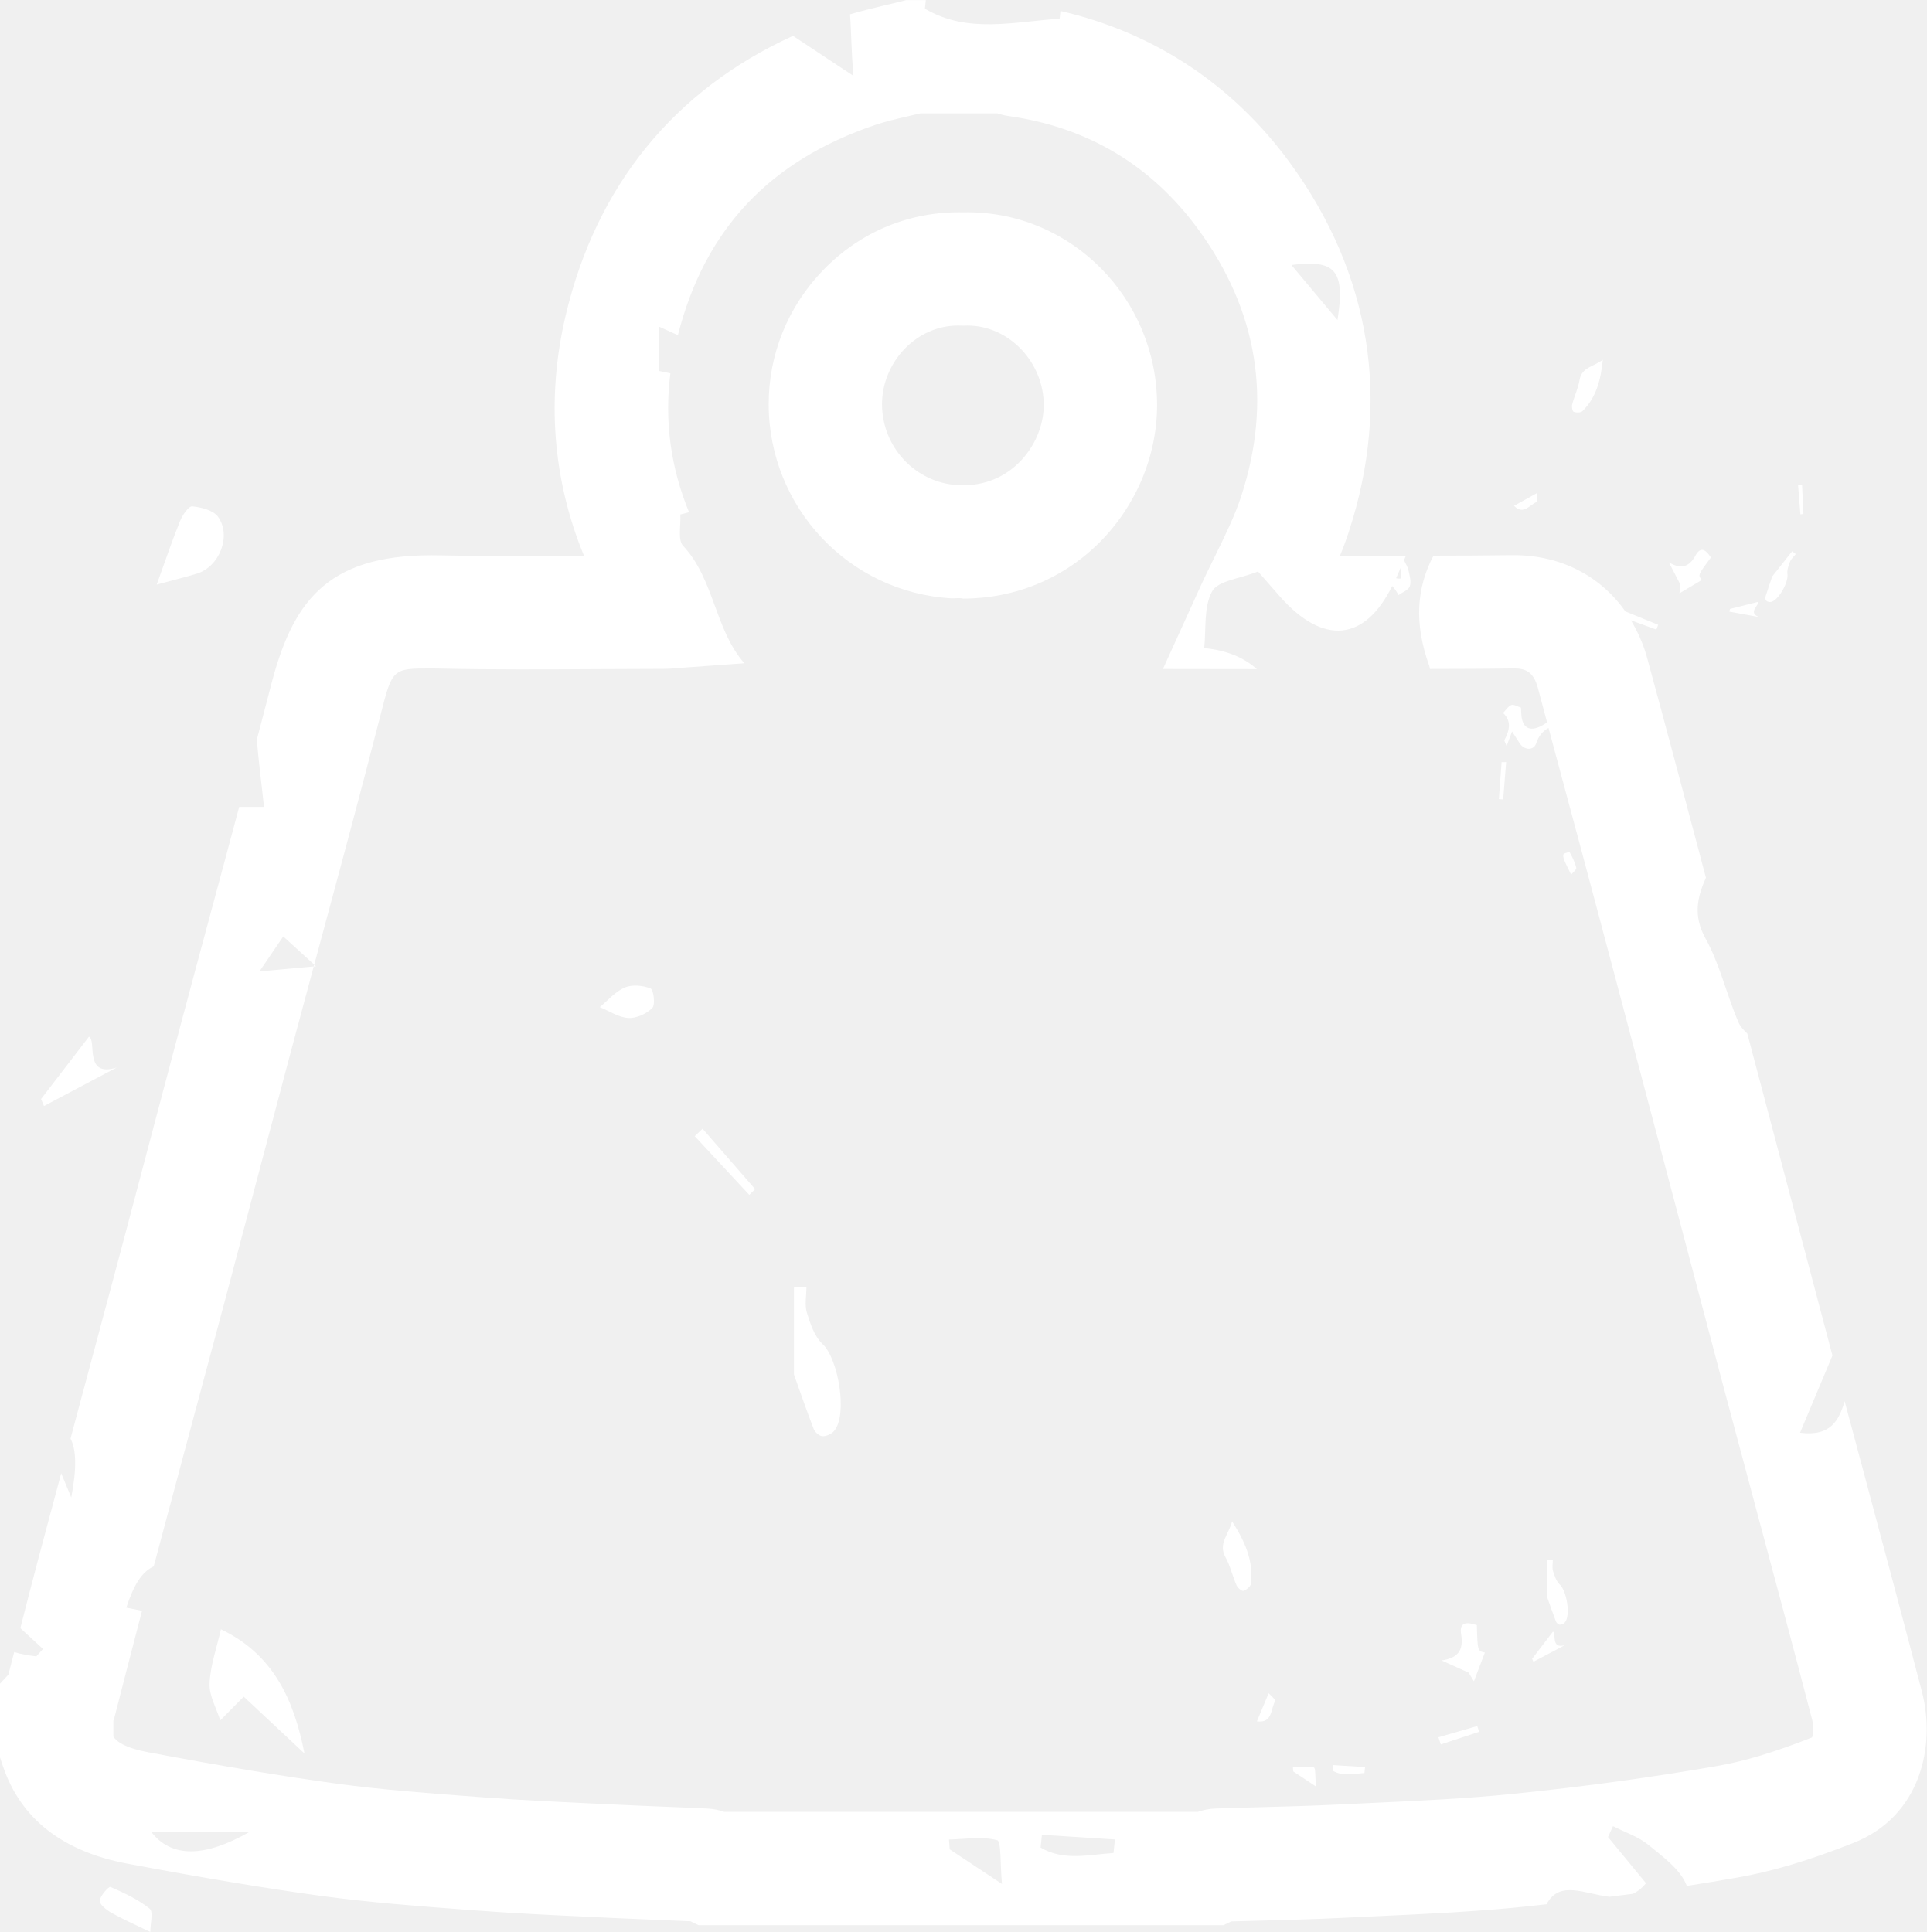
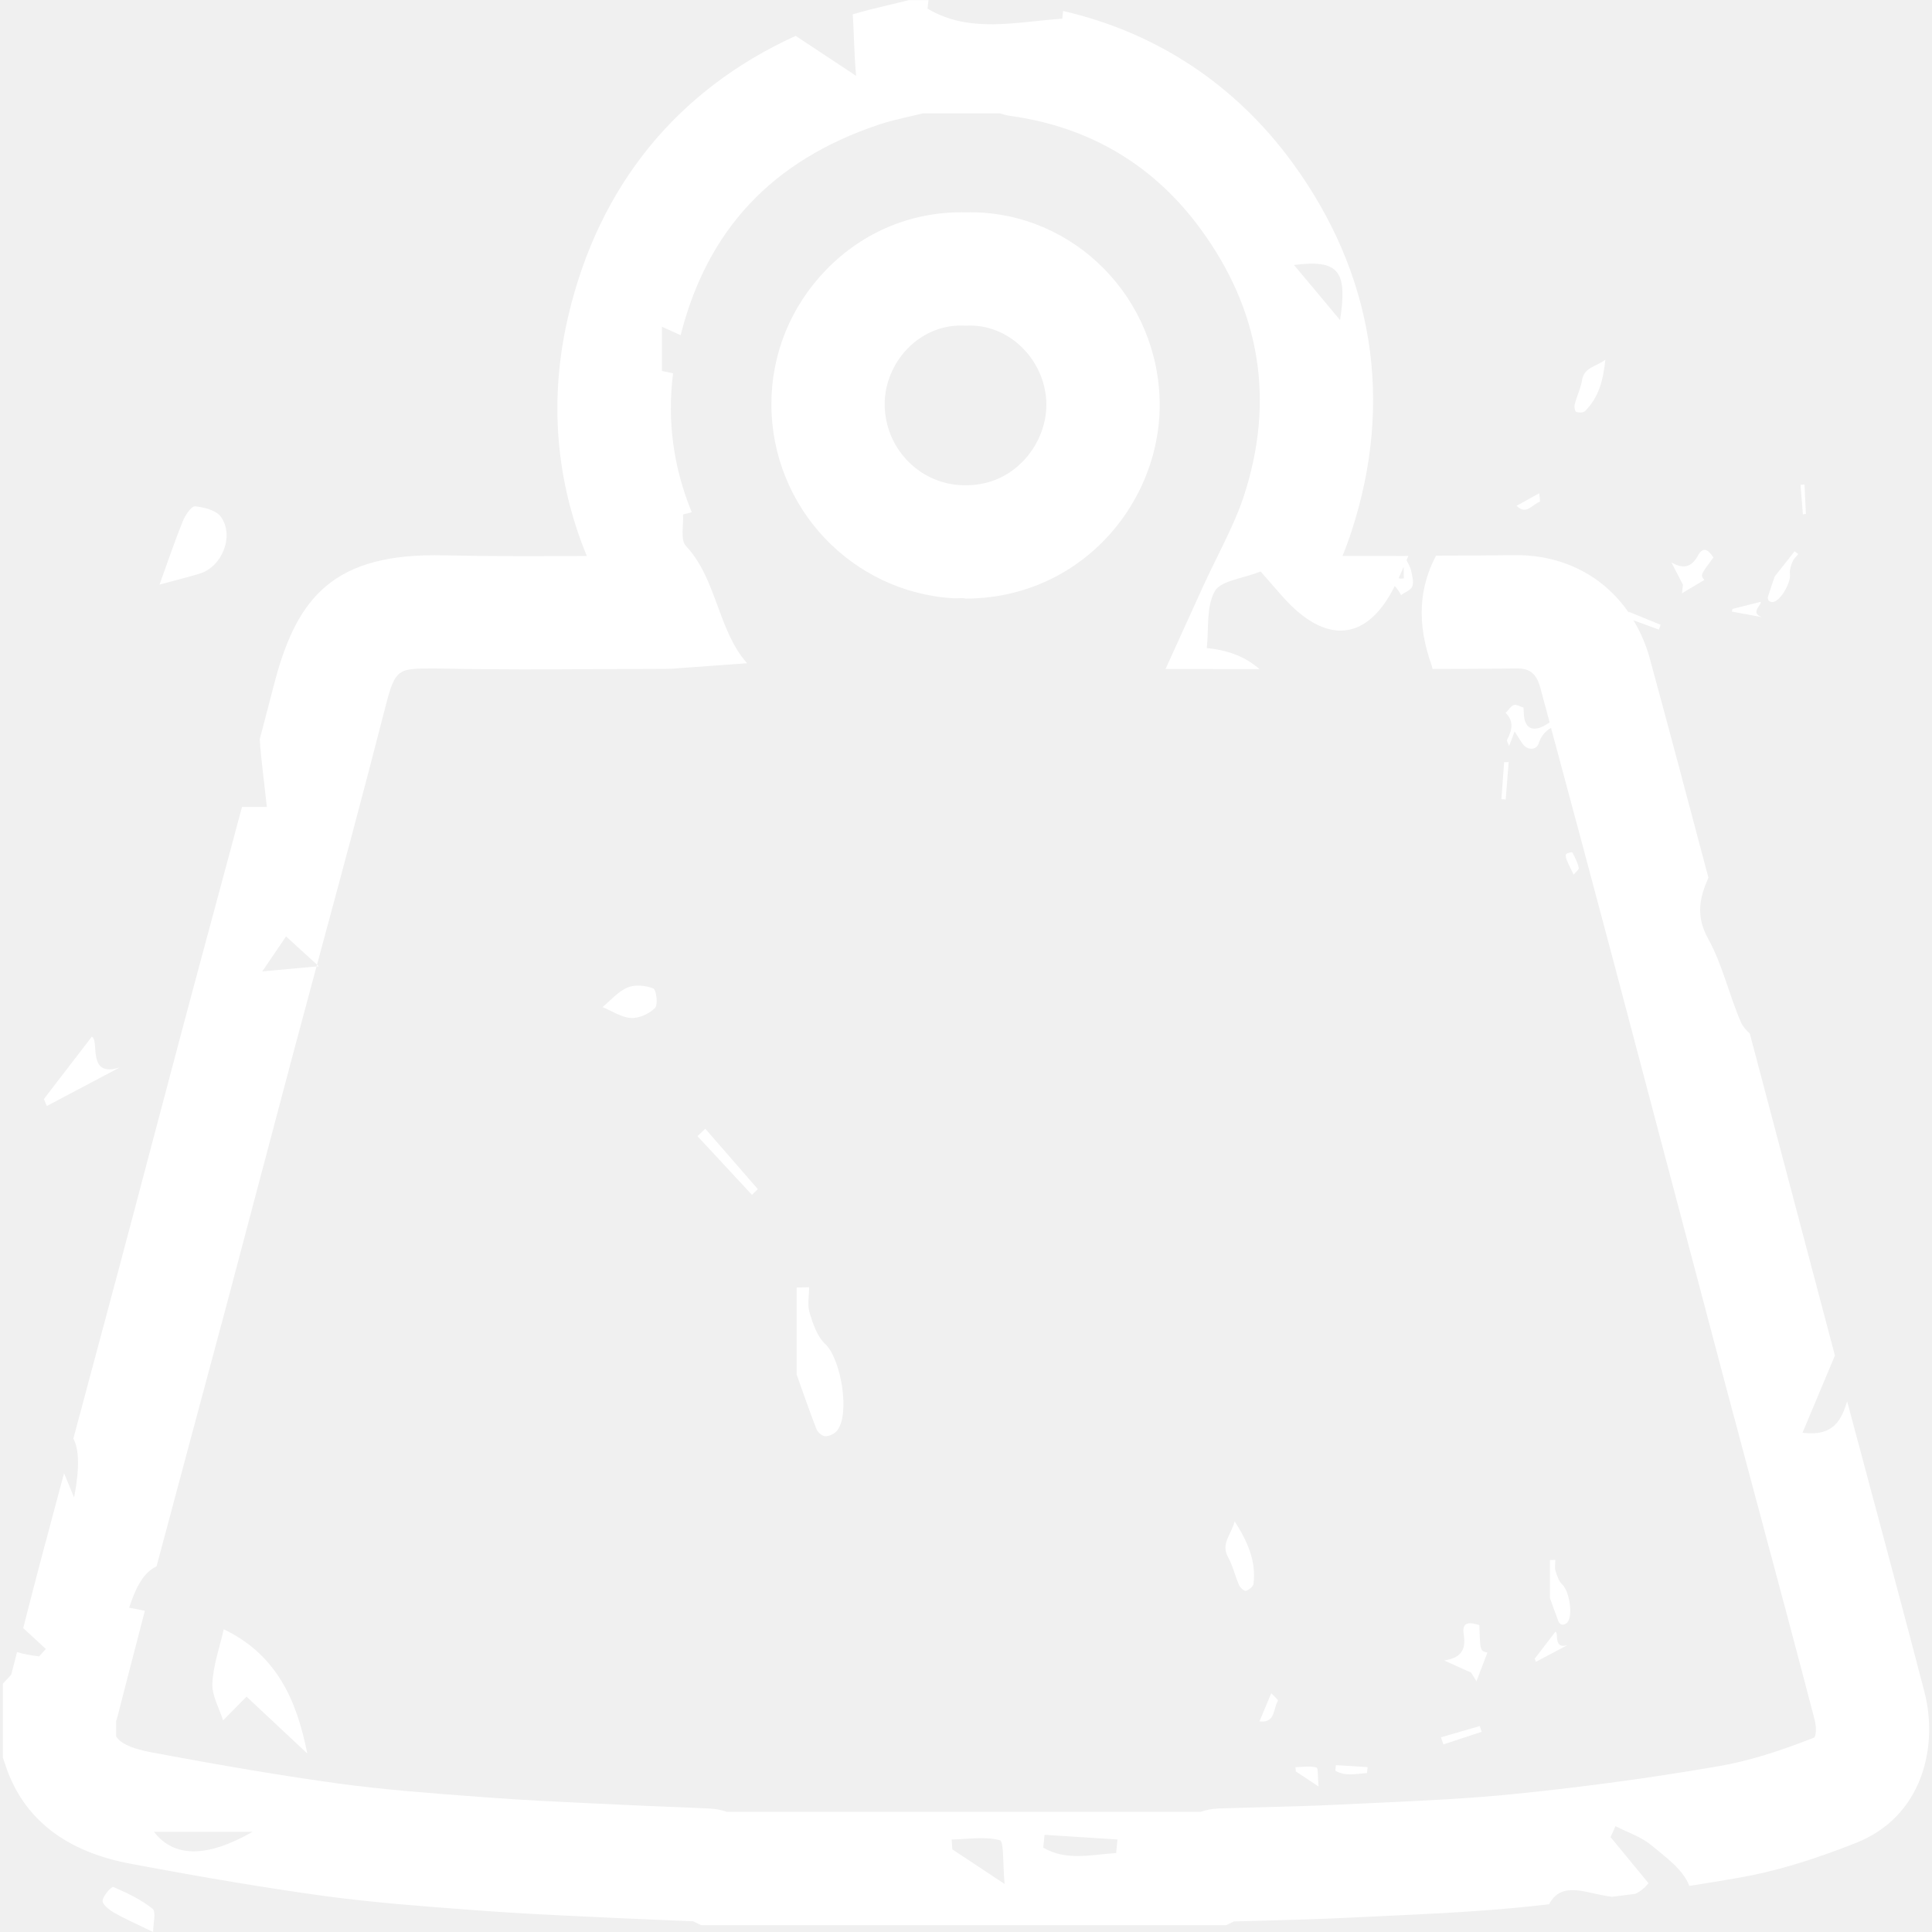
- <svg xmlns="http://www.w3.org/2000/svg" version="1.1" id="kkal" x="0px" y="0px" width="60px" height="60.178px" viewBox="0 0 60 60.178" enable-background="new 0 0 60 60.178" xml:space="preserve">
+ <svg xmlns="http://www.w3.org/2000/svg" version="1.1" id="kkal" x="0px" y="0px" width="40px" height="40px" viewBox="0 0 60 60.178" enable-background="new 0 0 60 60.178" xml:space="preserve">
  <g>
    <path fill-rule="evenodd" clip-rule="evenodd" fill="#FFFFFF" d="M38.164,48.505c0.149,0.27,0.217,0.584,0.342,0.87   c0.035,0.08,0.162,0.192,0.213,0.177c0.095-0.029,0.225-0.133,0.236-0.219c0.086-0.707-0.18-1.311-0.586-1.946   C38.262,47.804,37.928,48.082,38.164,48.505z" />
    <path fill-rule="evenodd" clip-rule="evenodd" fill="#FFFFFF" d="M44.893,51.72c0.28,0.126,0.561,0.253,0.84,0.378   c0.056,0.09,0.111,0.181,0.167,0.271c0.126-0.332,0.252-0.663,0.341-0.895c-0.227-0.049-0.227-0.049-0.25-0.854   c-0.277-0.091-0.56-0.131-0.488,0.291C45.584,51.411,45.398,51.644,44.893,51.72z" />
    <path fill-rule="evenodd" clip-rule="evenodd" fill="#FFFFFF" d="M48.188,48.593c0,0.379,0,0.758,0,1.179   c0.072,0.202,0.165,0.471,0.268,0.738c0.017,0.043,0.075,0.094,0.118,0.096c0.051,0.002,0.121-0.029,0.156-0.069   c0.188-0.213,0.061-0.979-0.155-1.18c-0.108-0.102-0.166-0.273-0.212-0.423c-0.032-0.106-0.006-0.229-0.006-0.345   C48.301,48.59,48.244,48.591,48.188,48.593z" />
    <path fill-rule="evenodd" clip-rule="evenodd" fill="#FFFFFF" d="M47.752,51.761c0.329-0.174,0.658-0.348,0.986-0.521   c-0.451,0.143-0.267-0.368-0.377-0.418c-0.234,0.306-0.441,0.575-0.648,0.845C47.727,51.698,47.739,51.729,47.752,51.761z" />
    <path fill-rule="evenodd" clip-rule="evenodd" fill="#FFFFFF" d="M40.263,55.044c0.003,0.045,0.007,0.089,0.011,0.133   c0.186,0.124,0.373,0.248,0.707,0.469c-0.027-0.281-0.008-0.577-0.065-0.592C40.711,55,40.482,55.039,40.263,55.044z" />
    <path fill-rule="evenodd" clip-rule="evenodd" fill="#FFFFFF" d="M44.869,54.335c0.398-0.131,0.796-0.262,1.193-0.393   c-0.02-0.059-0.039-0.119-0.059-0.178c-0.403,0.116-0.807,0.233-1.209,0.349C44.82,54.188,44.845,54.262,44.869,54.335z" />
    <path fill-rule="evenodd" clip-rule="evenodd" fill="#FFFFFF" d="M41.504,55.154c0.309,0.184,0.651,0.095,0.986,0.073   c0.006-0.062,0.013-0.123,0.02-0.184c-0.33-0.021-0.659-0.042-0.988-0.063C41.516,55.038,41.51,55.096,41.504,55.154z" />
    <path fill-rule="evenodd" clip-rule="evenodd" fill="#FFFFFF" d="M39.508,52.741c-0.141,0.339-0.25,0.6-0.367,0.876   c0.504,0.066,0.423-0.404,0.576-0.642C39.732,52.95,39.574,52.813,39.508,52.741z" />
    <path fill-rule="evenodd" clip-rule="evenodd" fill="#FFFFFF" d="M49.279,12.807c0.43-0.424,0.57-0.966,0.635-1.602   c-0.291,0.221-0.659,0.231-0.725,0.635c-0.043,0.258-0.164,0.503-0.23,0.759c-0.019,0.071,0.007,0.213,0.049,0.229   C49.086,12.858,49.227,12.858,49.279,12.807z" />
    <path fill-rule="evenodd" clip-rule="evenodd" fill="#FFFFFF" d="M52.301,18.479c0.258-0.153,0.516-0.307,0.697-0.415   c-0.125-0.152-0.125-0.152,0.282-0.7c-0.136-0.206-0.303-0.381-0.478-0.064c-0.207,0.375-0.454,0.433-0.83,0.218   c0.119,0.23,0.239,0.462,0.359,0.693C52.322,18.301,52.311,18.39,52.301,18.479z" />
    <path fill-rule="evenodd" clip-rule="evenodd" fill="#FFFFFF" d="M55.146,18.75c0.238-0.042,0.555-0.619,0.518-0.866   c-0.019-0.125,0.033-0.269,0.082-0.393c0.034-0.087,0.116-0.156,0.178-0.233c-0.039-0.029-0.076-0.057-0.115-0.086   c-0.199,0.252-0.398,0.504-0.619,0.783c-0.059,0.173-0.139,0.402-0.211,0.632c-0.012,0.037,0.002,0.103,0.027,0.126   C55.039,18.743,55.102,18.758,55.146,18.75z" />
    <path fill-rule="evenodd" clip-rule="evenodd" fill="#FFFFFF" d="M54.752,18.746c-0.316,0.08-0.597,0.15-0.876,0.22   c-0.007,0.028-0.016,0.056-0.023,0.084c0.31,0.057,0.62,0.115,0.931,0.171C54.407,19.08,54.799,18.836,54.752,18.746z" />
    <path fill-rule="evenodd" clip-rule="evenodd" fill="#FFFFFF" d="M49.087,27.031c-0.038-0.167-0.118-0.324-0.2-0.476   c-0.009-0.018-0.152,0.005-0.193,0.048c-0.029,0.03-0.006,0.13,0.02,0.19c0.054,0.135,0.123,0.264,0.213,0.451   C48.986,27.168,49.099,27.085,49.087,27.031z" />
    <path fill-rule="evenodd" clip-rule="evenodd" fill="#FFFFFF" d="M47.87,15.629c0.024-0.008-0.01-0.183-0.016-0.265   c-0.272,0.151-0.481,0.267-0.704,0.39C47.449,16.063,47.643,15.707,47.87,15.629z" />
    <path fill-rule="evenodd" clip-rule="evenodd" fill="#FFFFFF" d="M46.762,23.739c-0.028,0.384-0.057,0.768-0.085,1.152   c0.044,0.004,0.089,0.007,0.134,0.011c0.031-0.388,0.062-0.776,0.092-1.164C46.855,23.738,46.809,23.738,46.762,23.739z" />
    <path fill-rule="evenodd" clip-rule="evenodd" fill="#FFFFFF" d="M56.161,16.009c-0.015-0.306-0.028-0.612-0.043-0.918   c-0.042,0.004-0.083,0.008-0.124,0.012c0.023,0.306,0.049,0.611,0.073,0.917C56.098,16.016,56.129,16.013,56.161,16.009z" />
    <path fill-rule="evenodd" clip-rule="evenodd" fill="#FFFFFF" d="M29.991,18.645c1.612,0,3.124-0.623,4.253-1.754   c1.139-1.141,1.791-2.702,1.789-4.282c-0.006-3.307-2.654-5.997-5.901-5.997l-0.119,0.002c-1.659-0.042-3.212,0.594-4.375,1.796   c-1.099,1.135-1.702,2.621-1.7,4.185c0.004,3.206,2.502,5.859,5.688,6.041C29.748,18.641,29.872,18.616,29.991,18.645z    M27.467,12.59c-0.001-0.632,0.258-1.261,0.707-1.727c0.451-0.466,1.043-0.723,1.664-0.723l0.152,0.004l0.142-0.003   c1.283,0,2.369,1.133,2.372,2.474c0,0.64-0.282,1.306-0.758,1.782c-0.327,0.328-0.896,0.719-1.755,0.719   c-0.055,0-0.11-0.001-0.166-0.005C28.504,15.035,27.469,13.928,27.467,12.59z" />
    <path fill-rule="evenodd" clip-rule="evenodd" fill="#FFFFFF" d="M6.88,50.749c-0.13,0.573-0.329,1.126-0.354,1.688   c-0.017,0.378,0.213,0.767,0.333,1.15c0.237-0.24,0.474-0.48,0.731-0.74c0.58,0.544,1.236,1.157,1.892,1.771   C9.153,52.95,8.523,51.536,6.88,50.749z" />
    <path fill-rule="evenodd" clip-rule="evenodd" fill="#FFFFFF" d="M24.725,40.104c0,0.872,0,1.744,0,2.709   c0.166,0.465,0.379,1.087,0.616,1.7c0.038,0.099,0.175,0.217,0.271,0.222c0.119,0.005,0.278-0.067,0.359-0.159   c0.435-0.489,0.141-2.25-0.356-2.713c-0.251-0.234-0.382-0.628-0.487-0.974c-0.074-0.243-0.015-0.528-0.015-0.794   C24.983,40.098,24.854,40.102,24.725,40.104z" />
    <path fill-rule="evenodd" clip-rule="evenodd" fill="#FFFFFF" d="M6.793,16.1c-0.145-0.206-0.523-0.301-0.806-0.329   c-0.114-0.011-0.306,0.276-0.381,0.461c-0.243,0.595-0.447,1.207-0.726,1.977c0.543-0.148,0.903-0.234,1.257-0.344   C6.83,17.651,7.215,16.696,6.793,16.1z" />
    <path fill-rule="evenodd" clip-rule="evenodd" fill="#FFFFFF" d="M3.637,33.25C2.6,33.581,3.022,32.403,2.77,32.291   c-0.539,0.702-1.016,1.322-1.492,1.942c0.03,0.072,0.061,0.145,0.092,0.217C2.125,34.05,2.881,33.65,3.637,33.25z" />
    <path fill-rule="evenodd" clip-rule="evenodd" fill="#FFFFFF" d="M3.438,58.775c-0.049-0.021-0.316,0.268-0.332,0.428   c-0.011,0.114,0.209,0.288,0.36,0.375c0.343,0.195,0.708,0.353,1.215,0.6c0-0.264,0.1-0.629-0.019-0.725   C4.302,59.163,3.865,58.961,3.438,58.775z" />
    <path fill-rule="evenodd" clip-rule="evenodd" fill="#FFFFFF" d="M19.457,30.759c-0.298,0.127-0.529,0.405-0.779,0.61   c0.291,0.12,0.583,0.32,0.887,0.339c0.25,0.016,0.566-0.13,0.748-0.311c0.1-0.099,0.042-0.569-0.053-0.608   C20.021,30.693,19.686,30.661,19.457,30.759z" />
    <path fill-rule="evenodd" clip-rule="evenodd" fill="#FFFFFF" d="M21.635,35.389c0.566,0.61,1.133,1.219,1.699,1.829   c0.061-0.06,0.12-0.12,0.181-0.18c-0.545-0.627-1.09-1.254-1.636-1.881C21.798,35.233,21.716,35.311,21.635,35.389z" />
    <path fill-rule="evenodd" clip-rule="evenodd" fill="#FFFFFF" d="M9.84,30.098c-0.02-0.018-0.036-0.033-0.055-0.05   c-0.006,0.019-0.01,0.037-0.016,0.056C9.792,30.102,9.818,30.1,9.84,30.098z" />
    <path fill-rule="evenodd" clip-rule="evenodd" fill="#FFFFFF" d="M59.852,52.693c-0.578-2.218-1.171-4.432-1.764-6.646   c-0.215-0.8-0.428-1.601-0.643-2.401c-0.174,0.583-0.427,1.106-1.389,0.981c0.322-0.767,0.63-1.5,1.009-2.405   c-0.537-2.023-1.071-4.048-1.605-6.072c-0.349-1.319-0.696-2.637-1.046-3.956c-0.115-0.104-0.222-0.231-0.27-0.34   c-0.376-0.86-0.579-1.807-1.03-2.619c-0.4-0.721-0.252-1.301,0.011-1.897c-0.605-2.282-1.209-4.564-1.83-6.841   c-0.117-0.432-0.293-0.821-0.505-1.176c0.264,0.096,0.527,0.193,0.792,0.29c0.018-0.05,0.035-0.1,0.055-0.15   c-0.33-0.135-0.659-0.269-0.988-0.404c-0.003,0.008-0.006,0.015-0.008,0.023c-0.774-1.125-2.018-1.788-3.496-1.788l-0.073,0   c-0.812,0.012-1.622,0.013-2.431,0.015c-0.514,0.975-0.621,2.077-0.131,3.435c0.012,0.033,0.01,0.063,0.02,0.095   c0.866-0.002,1.731-0.003,2.615-0.017c0.359,0,0.609,0.101,0.745,0.603c0.098,0.36,0.191,0.721,0.289,1.081   c-0.062,0.035-0.12,0.077-0.183,0.109c-0.367,0.189-0.597,0.052-0.62-0.365c-0.004-0.073-0.008-0.146-0.011-0.208   c-0.117-0.035-0.23-0.109-0.3-0.08c-0.102,0.042-0.173,0.161-0.257,0.246c0.279,0.269,0.192,0.553,0.043,0.844   c-0.012,0.025,0.026,0.078,0.066,0.187c0.066-0.176,0.105-0.277,0.171-0.453c0.106,0.164,0.175,0.277,0.249,0.385   c0.143,0.203,0.425,0.208,0.498-0.008c0.081-0.246,0.217-0.394,0.388-0.487c0.663,2.453,1.318,4.908,1.97,7.364l0.344,1.3   c0.505,1.904,1.008,3.808,1.51,5.712c0.541,2.049,1.082,4.098,1.625,6.146c0.334,1.255,0.67,2.51,1.006,3.764   c0.592,2.206,1.184,4.411,1.758,6.619c0.065,0.254,0.031,0.489-0.012,0.541c-1.16,0.457-2.091,0.738-2.93,0.884   c-2.033,0.355-4.174,0.648-6.361,0.87c-1.445,0.149-2.947,0.217-4.401,0.284l-1.169,0.055c-0.756,0.037-1.512,0.056-2.268,0.077   c-0.478,0.012-0.955,0.025-1.437,0.042c-0.212,0.007-0.397,0.05-0.554,0.103H22.553c-0.15-0.052-0.33-0.093-0.533-0.102   c-0.451-0.022-0.901-0.04-1.352-0.058c-0.459-0.019-0.919-0.037-1.379-0.06l-0.906-0.042c-1.063-0.05-2.128-0.1-3.19-0.179   l-0.385-0.028c-1.429-0.106-2.905-0.216-4.319-0.408c-1.695-0.232-3.506-0.534-5.867-0.977c-0.717-0.134-0.976-0.318-1.092-0.489   v-0.492c0.016-0.044,0.031-0.09,0.043-0.139l0.383-1.489c0.154-0.601,0.311-1.2,0.467-1.799c-0.164-0.032-0.328-0.065-0.49-0.098   c0.23-0.687,0.463-1.101,0.854-1.286c0.374-1.403,0.75-2.806,1.126-4.208c0.363-1.35,0.726-2.699,1.086-4.049   c0.343-1.287,0.683-2.575,1.022-3.862c0.333-1.26,0.665-2.52,1.001-3.78c0.248-0.929,0.498-1.858,0.748-2.787   c-0.398,0.037-0.905,0.083-1.69,0.155c0.366-0.54,0.547-0.805,0.741-1.09c0.33,0.302,0.633,0.578,0.965,0.88   c0.063-0.234,0.125-0.467,0.188-0.701c0.625-2.314,1.27-4.707,1.875-7.074c0.371-1.452,0.371-1.452,1.588-1.452l0.23,0.003   c1.656,0.037,3.314,0.027,4.972,0.018c0.67-0.003,1.341-0.007,2.009-0.008c0.152,0,0.306-0.011,0.469-0.026l2.064-0.149   c-0.924-1.05-0.937-2.623-1.906-3.655c-0.178-0.188-0.066-0.646-0.089-0.979c0.091-0.023,0.183-0.047,0.272-0.07   c-0.57-1.387-0.771-2.833-0.582-4.326c-0.115-0.024-0.231-0.049-0.348-0.074c0-0.46,0-0.92,0-1.379   c0.194,0.088,0.389,0.176,0.583,0.265c0.833-3.284,2.843-5.434,6.152-6.552c0.308-0.104,0.656-0.186,1.026-0.271   c0.121-0.028,0.244-0.057,0.366-0.087h2.404c0.106,0.036,0.219,0.063,0.335,0.081c2.469,0.345,4.462,1.534,5.923,3.534   c1.858,2.543,2.308,5.34,1.335,8.313c-0.198,0.606-0.501,1.223-0.821,1.876c-0.165,0.335-0.329,0.67-0.482,1.008l-1.134,2.495   l2.926,0.004c-0.395-0.351-0.92-0.587-1.641-0.655c0.065-0.599-0.021-1.281,0.247-1.768c0.183-0.333,0.86-0.392,1.429-0.618   c0.209,0.238,0.449,0.514,0.69,0.787c1.348,1.518,2.636,1.388,3.488-0.335c0.072,0.076,0.139,0.169,0.198,0.283   c0.128-0.094,0.311-0.159,0.35-0.273c0.051-0.144-0.004-0.332-0.039-0.495c-0.024-0.112-0.093-0.214-0.141-0.32   c0.019-0.044,0.038-0.087,0.057-0.131c-0.056,0-0.111,0.001-0.167,0.001l-1.885-0.003c0.101-0.246,0.194-0.498,0.279-0.758   c1.326-4.055,0.69-8.028-1.839-11.491c-1.789-2.448-4.25-4.058-7.143-4.724c-0.008,0.08-0.018,0.16-0.025,0.24   c-1.422,0.095-2.879,0.472-4.196-0.312c0.01-0.089,0.019-0.178,0.028-0.267h-0.613l-0.214,0.055   c-0.172,0.043-0.345,0.084-0.519,0.124c-0.327,0.076-0.666,0.163-1.014,0.264c0.039,0.492,0.04,1.213,0.107,1.917   c-0.784-0.519-1.375-0.91-1.883-1.246c-3.689,1.681-6.127,4.664-7.08,8.712c-0.606,2.568-0.404,5.118,0.574,7.489   c-1.482,0.007-2.965,0.013-4.448-0.02l-0.308-0.003c-3.312,0-4.344,1.506-5.008,4.108c-0.138,0.539-0.283,1.082-0.424,1.623   c0.043,0.639,0.133,1.283,0.221,2.107c-0.26,0-0.515,0-0.773,0c-0.295,1.108-0.594,2.213-0.886,3.298   c-0.319,1.185-0.639,2.369-0.954,3.554c-0.336,1.262-0.67,2.525-1.004,3.788c-0.338,1.285-0.678,2.569-1.021,3.854   c-0.359,1.348-0.722,2.695-1.083,4.043c-0.102,0.38-0.203,0.759-0.305,1.14c0.183,0.344,0.195,0.938,0.023,1.834   c-0.104-0.252-0.207-0.504-0.313-0.756c-0.233,0.874-0.469,1.748-0.701,2.621c-0.195,0.733-0.383,1.469-0.571,2.204   c0.245,0.227,0.476,0.438,0.705,0.649c-0.069,0.077-0.139,0.154-0.208,0.231c-0.24-0.03-0.477-0.066-0.689-0.135l-0.181,0.704   L0,52.444v2.299l0.093,0.275c0.552,1.632,1.855,2.653,3.876,3.032c2.423,0.455,4.285,0.764,6.043,1.006   c1.521,0.206,3.053,0.32,4.535,0.431l0.383,0.028c1.094,0.082,2.191,0.134,3.289,0.185l0.896,0.043   c0.471,0.022,0.941,0.042,1.412,0.061c0.323,0.013,0.646,0.026,0.973,0.04l0.253,0.122H38.1l0.244-0.117   c0.349-0.011,0.697-0.02,1.045-0.028c0.782-0.021,1.564-0.042,2.348-0.08l1.157-0.055c1.503-0.069,3.056-0.14,4.599-0.299   c0.224-0.022,0.445-0.049,0.668-0.073c0.406-0.765,1.195-0.317,1.96-0.233c0.242-0.031,0.487-0.06,0.728-0.092   c0.145-0.068,0.282-0.174,0.41-0.33c-0.359-0.437-0.771-0.938-1.183-1.438c0.052-0.114,0.103-0.226,0.155-0.339   c0.372,0.191,0.791,0.326,1.107,0.586c0.452,0.373,1.008,0.771,1.191,1.275c0.529-0.083,1.054-0.169,1.571-0.26   c1.081-0.188,2.23-0.53,3.619-1.079C59.811,56.579,60.29,54.384,59.852,52.693z M43.631,17.656c0.002,0.123,0.004,0.25,0.007,0.358   c-0.062,0.014-0.114,0.009-0.161-0.004C43.528,17.893,43.579,17.774,43.631,17.656z M41.651,9.969   C41.2,9.43,40.75,8.892,40.217,8.254C41.58,8.081,41.897,8.41,41.651,9.969z M4.707,57.057c1.061,0,1.969,0,3.07,0   C6.373,57.861,5.335,57.875,4.707,57.057z M29.575,57.604c-0.007-0.102-0.015-0.203-0.022-0.306   c0.506-0.011,1.032-0.104,1.501,0.022c0.131,0.035,0.088,0.716,0.149,1.362C30.435,58.173,30.005,57.889,29.575,57.604z    M34.676,57.718c-0.77,0.051-1.557,0.255-2.27-0.169c0.014-0.133,0.027-0.266,0.041-0.398c0.758,0.048,1.516,0.097,2.273,0.145   C34.705,57.437,34.691,57.577,34.676,57.718z" />
  </g>
</svg>
